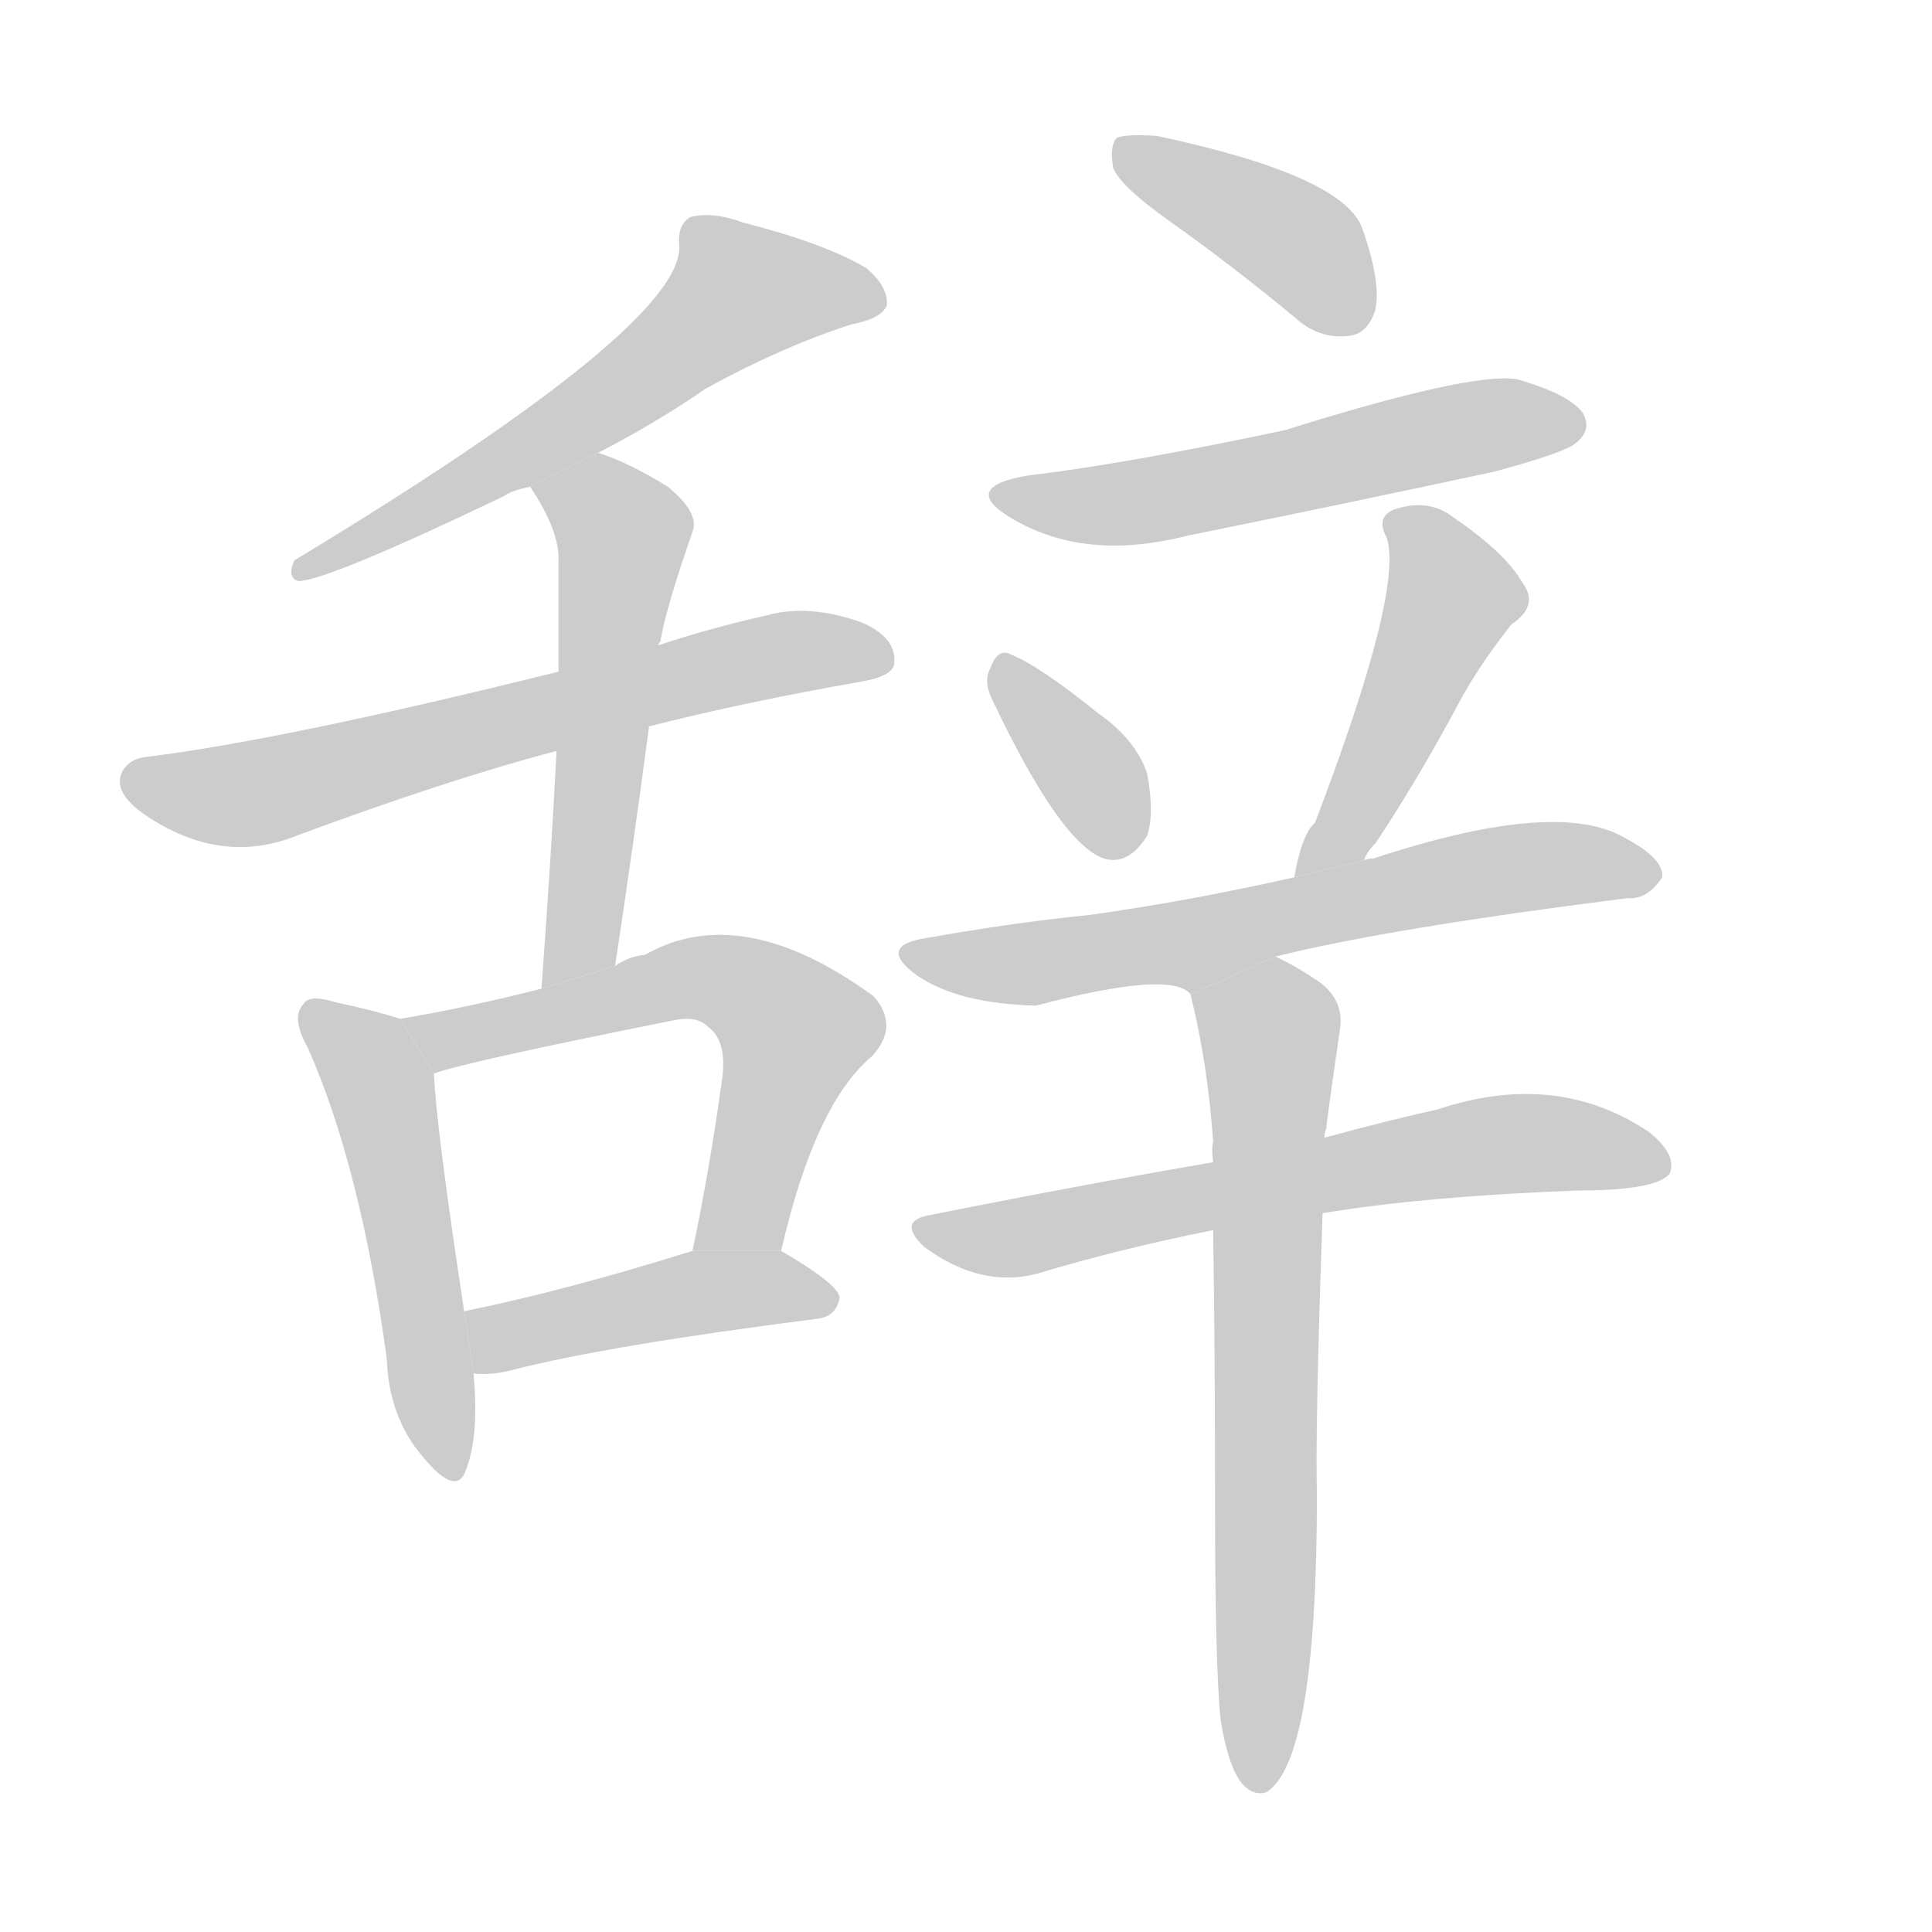
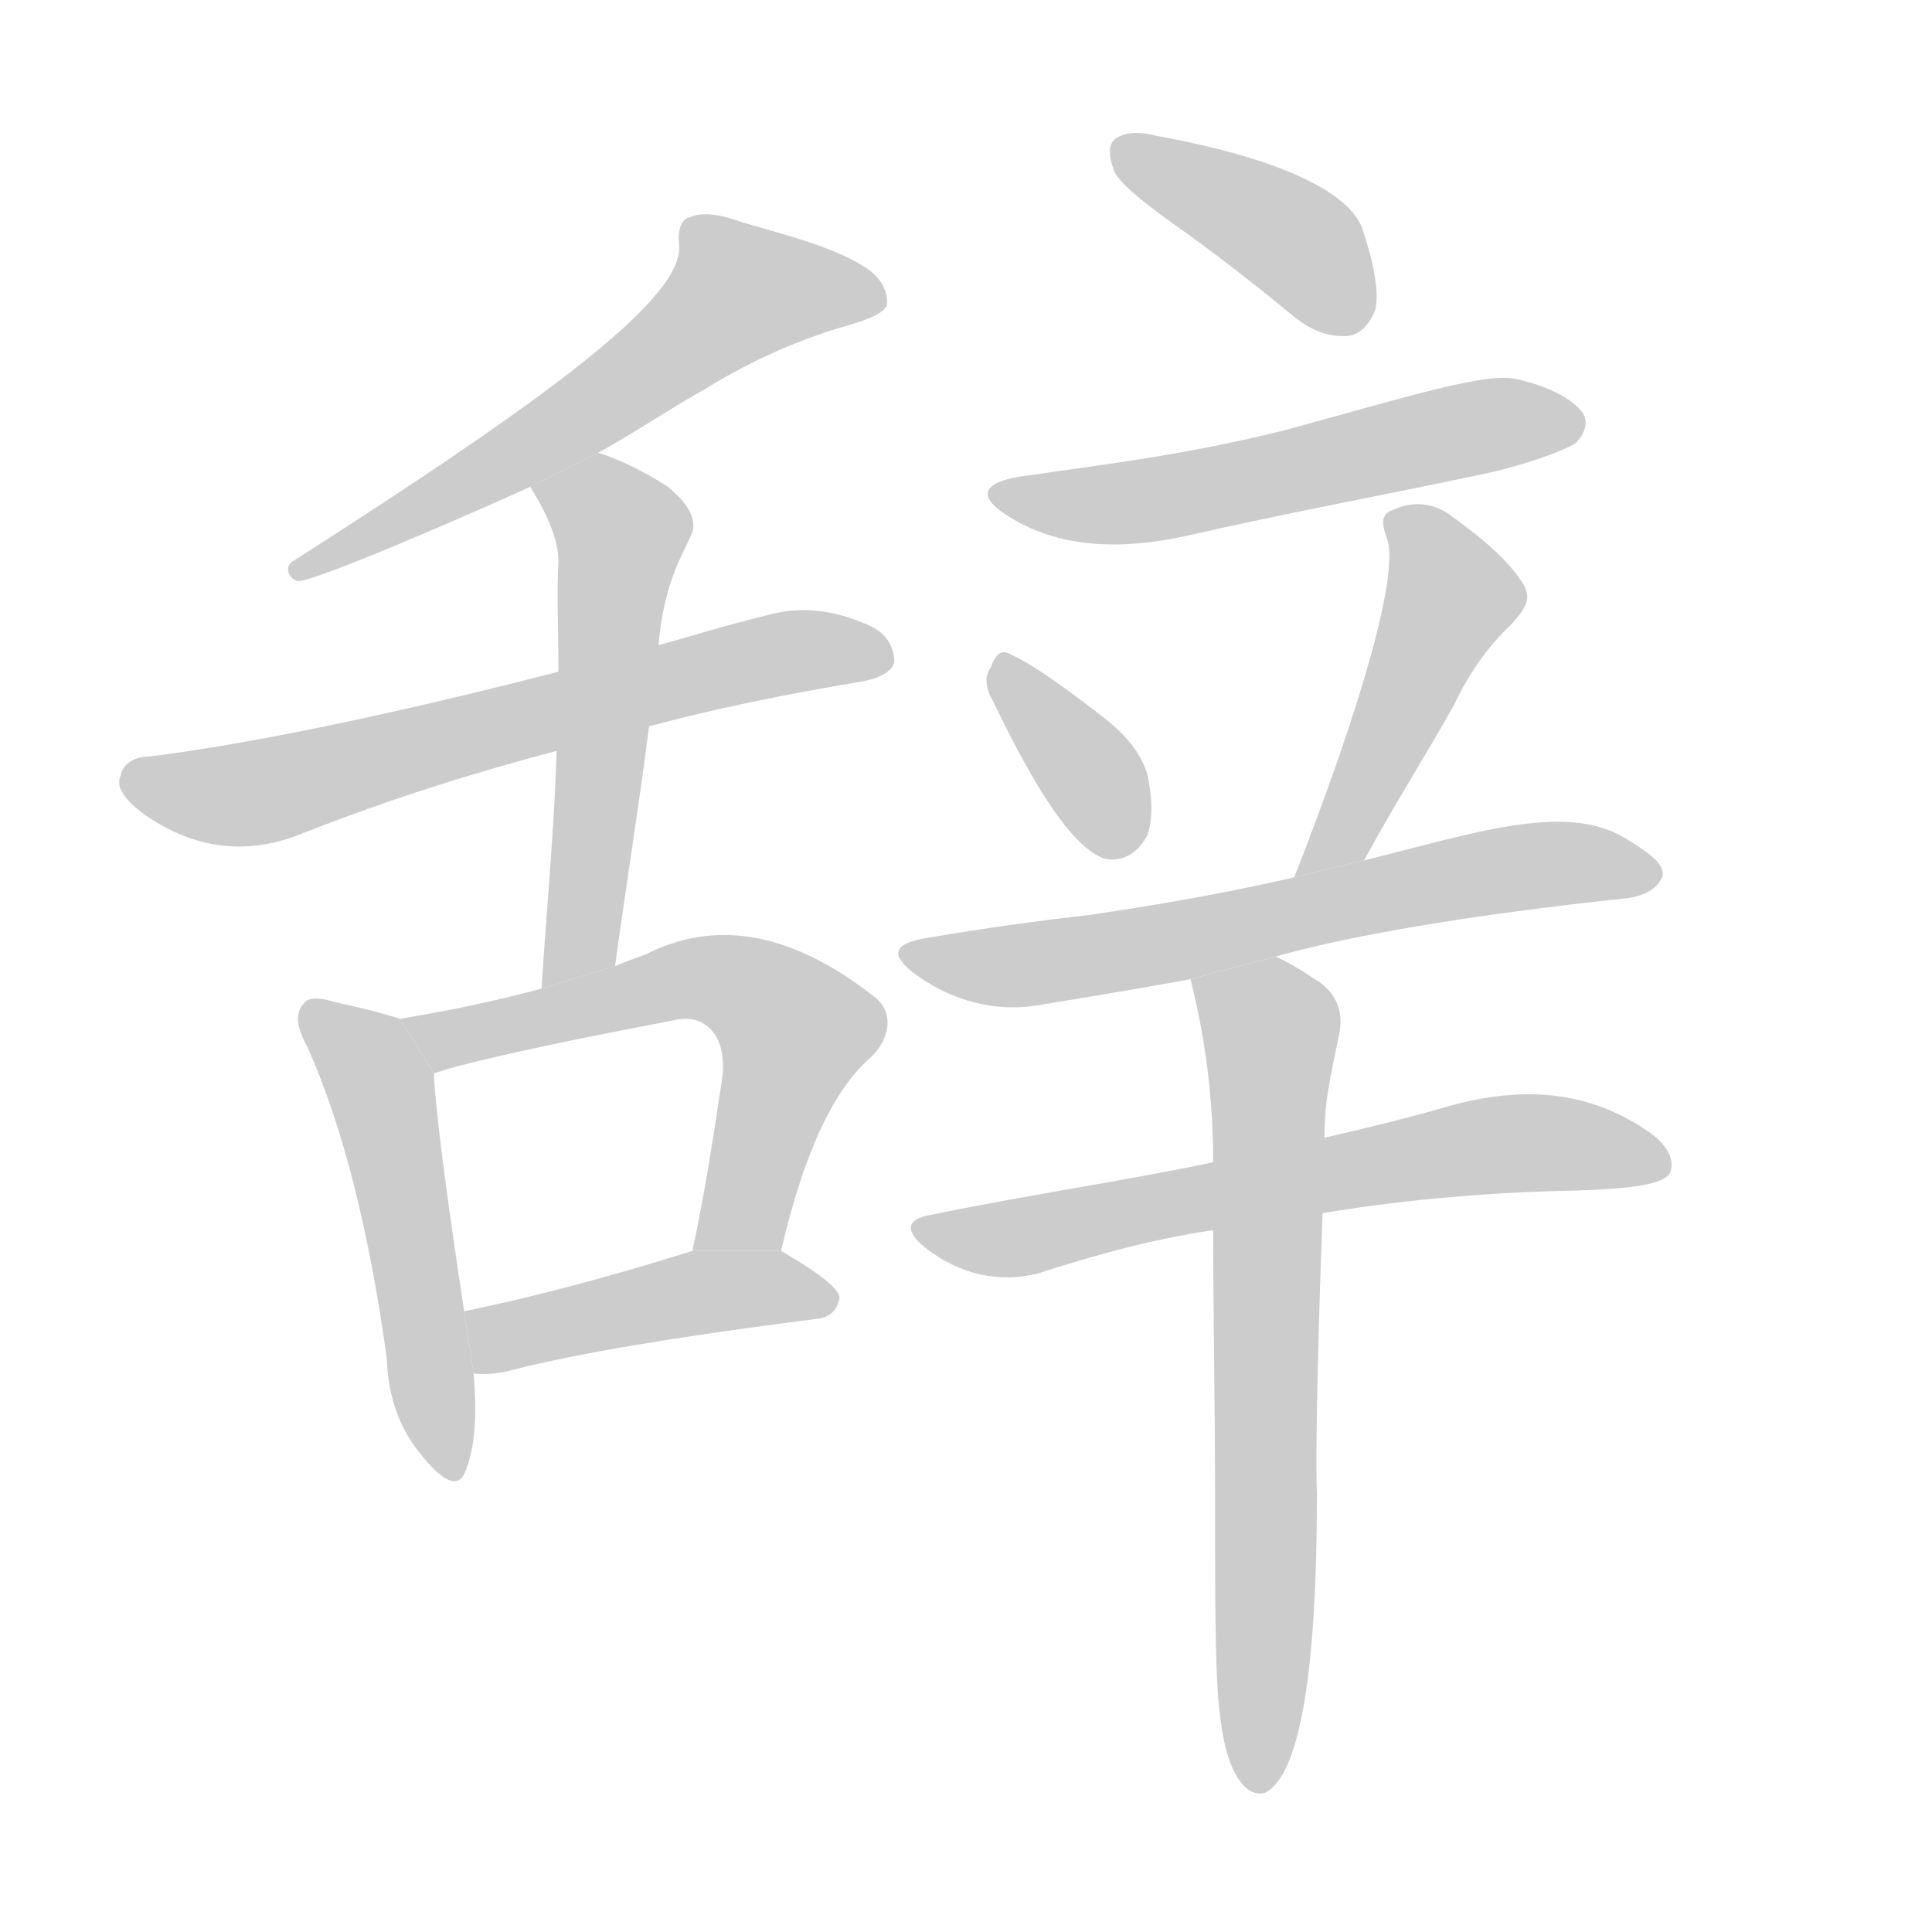
<svg xmlns="http://www.w3.org/2000/svg" xmlns:xlink="http://www.w3.org/1999/xlink" id="z36766" class="acjk" version="1.1" viewBox="0 0 1024 1024">
  <style>

@keyframes z36766k {
	from {
		stroke:#c00;
		stroke-dashoffset:3334;
	}
	75% {
		stroke:#c00;
		stroke-dashoffset:0;
	}
	to {
		stroke:#000;
	}
}
#z36766 path[clip-path] {
	animation:z36766k 1s linear both;
	stroke-dasharray:3334;
	stroke-width:128;
	stroke-linecap:round;
	fill:none;
}
#z36766 path[clip-path="url(#z36766c1)"] {animation-delay:1s;}
#z36766 path[clip-path="url(#z36766c2)"] {animation-delay:2s;}
#z36766 path[clip-path="url(#z36766c3)"] {animation-delay:3s;}
#z36766 path[clip-path="url(#z36766c4)"] {animation-delay:4s;}
#z36766 path[clip-path="url(#z36766c5)"] {animation-delay:5s;}
#z36766 path[clip-path="url(#z36766c6)"] {animation-delay:6s;}
#z36766 path[clip-path="url(#z36766c7)"] {animation-delay:7s;}
#z36766 path[clip-path="url(#z36766c8)"] {animation-delay:8s;}
#z36766 path[clip-path="url(#z36766c9)"] {animation-delay:9s;}
#z36766 path[clip-path="url(#z36766c10)"] {animation-delay:10s;}
#z36766 path[clip-path="url(#z36766c11)"] {animation-delay:11s;}
#z36766 path[clip-path="url(#z36766c12)"] {animation-delay:12s;}
#z36766 path[clip-path="url(#z36766c13)"] {animation-delay:13s;}
#z36766 path {fill:#ccc;}

</style>
-   <path id="z36766d1" d="M317 240Q348 224 374 206Q414 184 451 172Q467 169 470 162Q471 152 459 142Q437 129 394 118Q378 112 366 115Q359 119 360 130Q363 172 156 297Q152 306 158 308Q173 308 267 263Q271 260 281 258L317 240 Z" />
-   <path id="z36766d2" d="M344 385Q395 372 458 361Q474 358 474 351Q475 338 457 330Q429 320 407 326Q376 333 349 342L296 356Q151 392 79 401Q67 402 64 411Q61 421 77 432Q117 459 157 443Q238 413 295 398L344 385 Z" />
-   <path id="z36766d3" d="M326 512Q336 446 344 385L349 342Q349 341 350 340Q353 322 367 282Q371 272 354 258Q333 245 317 240L281 258Q297 282 296 298Q296 326 296 356L295 398Q292 456 287 524L326 512 Z" />
+   <path id="z36766d1" d="M317 240C337 229 356 216 374 206C400 190 426 179 451 172C461 169 468 166 470 162C471 155 467 147 459 142C444 132 422 126 394 118C383 114 373 112 366 115C361 116 359 122 360 130C362 158 292 210 156 297C150 300 153 307 158 308C168 308 255 270 281 258 Z" />
+   <path id="z36766d2" d="M344 385C377 376 416 368 458 361C468 359 473 355 474 351C474 342 469 334 457 330C438 322 421 322 407 326C386 331 367 337 349 342L296 356C199 381 127 395 79 401C71 401 65 405 64 411C61 417 66 424 77 432C103 450 130 453 157 443C210 422 257 408 295 398 Z" />
+   <path id="z36766d3" d="M326 512C332 468 339 425 344 385L349 342C352 308 362 294 367 282C369 275 365 267 354 258C340 249 327 243 317 240L281 258C291 274 296 287 296 298C295 312 296 336 296 356L295 398C294 436 290 478 287 524 Z" />
  <path id="z36766d4" d="M212 540Q200 536 177 531Q164 527 161 532Q154 539 163 555Q191 618 205 720Q206 751 224 772Q242 794 247 779Q254 761 251 728L246 695Q231 596 230 569L212 540 Z" />
-   <path id="z36766d5" d="M414 663Q432 585 462 560Q477 544 463 528Q393 477 342 506Q333 507 326 512L287 524Q248 534 212 540L230 569Q246 563 356 541Q369 538 375 544Q385 551 383 570Q376 621 367 663L414 663 Z" />
+   <path id="z36766d5" d="M414 663C426 611 442 577 462 560C472 550 474 536 463 528C417 492 377 488 342 506C336 508 331 510 326 512L287 524C261 531 236 536 212 540L230 569C240 565 282 555 356 541C364 539 370 540 375 544C381 549 384 557 383 570C378 604 373 635 367 663 Z" />
  <path id="z36766d6" d="M251 728Q261 729 272 726Q323 713 433 699Q443 698 445 688Q445 681 414 663L367 663Q300 684 246 695L251 728 Z" />
-   <path id="z36766d7" d="M621 118Q652 140 686 168Q699 180 715 178Q725 177 729 164Q732 149 722 121Q712 93 613 72Q597 71 592 73Q588 77 590 89Q594 99 621 118 Z" />
-   <path id="z36766d8" d="M545 252Q509 258 535 274Q574 298 629 284Q708 268 792 250Q829 240 835 235Q844 228 839 219Q832 209 804 201Q780 197 681 228Q596 246 545 252 Z" />
-   <path id="z36766d9" d="M526 371Q562 447 585 455Q598 459 608 443Q612 431 608 410Q602 392 582 378Q551 353 536 347Q529 343 525 354Q521 361 526 371 Z" />
-   <path id="z36766d10" d="M723 456Q724 452 729 447Q751 414 773 373Q783 354 801 331Q816 321 807 309Q798 293 770 274Q757 264 739 270Q729 274 735 285Q744 313 697 436Q690 442 686 465L723 456 Z" />
-   <path id="z36766d11" d="M676 507Q736 492 863 476Q873 477 881 465Q882 455 861 444Q825 423 728 455Q725 455 723 456L686 465Q628 478 577 485Q537 489 492 497Q464 501 486 517Q508 532 549 533Q621 514 631 527L676 507 Z" />
-   <path id="z36766d12" d="M701 643Q756 634 836 631Q878 631 885 622Q889 612 874 600Q825 567 762 588Q735 594 702 603L643 616Q573 628 493 644Q475 647 490 661Q520 683 550 675Q593 662 643 652L701 643 Z" />
-   <path id="z36766d13" d="M647 912Q651 936 658 945Q664 952 671 950Q698 934 698 792Q697 758 701 643L702 603Q702 600 703 598Q703 595 710 547Q713 531 700 521Q687 512 676 507L631 527Q640 563 643 605Q642 609 643 616L643 652Q644 715 644 796Q644 883 647 912 Z" />
+   <path id="z36766d7" d="M621 118C641 132 663 149 686 168C695 175 704 179 715 178C721 177 726 172 729 164C731 154 728 139 722 121C715 102 679 84 613 72C602 69 595 71 592 73C588 75 587 81 590 89C591 95 603 105 621 118 Z" />
+   <path id="z36766d8" d="M545 252C520 255 517 263 535 274C561 290 592 292 629 284C681 272 736 262 792 250C816 244 830 238 835 235C840 230 842 224 839 219C834 212 822 205 804 201C788 197 747 210 681 228C625 242 578 247 545 252 Z" />
+   <path id="z36766d9" d="M526 371C550 421 569 449 585 455C593 457 602 454 608 443C611 435 611 423 608 410C604 397 594 387 582 378C560 361 545 351 536 347C531 344 528 346 525 354C522 358 522 364 526 371 Z" />
+   <path id="z36766d10" d="M723 456C741 423 756 400 771 373C777 360 787 344 801 331C809 322 812 317 807 309C800 298 788 287 770 274C761 267 750 265 739 270C732 272 732 277 735 285C742 303 722 373 686 465 Z" />
+   <path id="z36766d11" d="M676 507C715 496 778 485 863 476C869 475 877 473 881 465C883 458 874 452 861 444C829 425 780 442 723 456L686 465C647 474 611 480 577 485C550 488 522 492 492 497C473 500 471 506 486 517C500 527 522 537 549 533C598 525 620 521 631 519 Z" />
+   <path id="z36766d12" d="M701 643C737 637 782 632 836 631C864 630 881 628 885 622C888 615 884 607 874 600C841 577 804 575 762 588C744 593 724 598 702 603L643 616C596 626 546 633 493 644C481 646 479 652 490 661C509 676 530 680 550 675C578 666 609 657 643 652 Z" />
+   <path id="z36766d13" d="M647 912C649 928 653 939 658 945C661 949 666 952 671 950C689 940 698 886 698 792C697 769 699 696 701 643L702 603C702 583 705 572 710 547C712 536 708 527 700 521C691 515 683 510 676 507L631 519C637 543 643 575 643 616L643 652C643 694 644 742 644 796C644 854 644 892 647 912 Z" />
  <defs>
    <clipPath id="z36766c1">
      <use xlink:href="#z36766d1" />
    </clipPath>
    <clipPath id="z36766c2">
      <use xlink:href="#z36766d2" />
    </clipPath>
    <clipPath id="z36766c3">
      <use xlink:href="#z36766d3" />
    </clipPath>
    <clipPath id="z36766c4">
      <use xlink:href="#z36766d4" />
    </clipPath>
    <clipPath id="z36766c5">
      <use xlink:href="#z36766d5" />
    </clipPath>
    <clipPath id="z36766c6">
      <use xlink:href="#z36766d6" />
    </clipPath>
    <clipPath id="z36766c7">
      <use xlink:href="#z36766d7" />
    </clipPath>
    <clipPath id="z36766c8">
      <use xlink:href="#z36766d8" />
    </clipPath>
    <clipPath id="z36766c9">
      <use xlink:href="#z36766d9" />
    </clipPath>
    <clipPath id="z36766c10">
      <use xlink:href="#z36766d10" />
    </clipPath>
    <clipPath id="z36766c11">
      <use xlink:href="#z36766d11" />
    </clipPath>
    <clipPath id="z36766c12">
      <use xlink:href="#z36766d12" />
    </clipPath>
    <clipPath id="z36766c13">
      <use xlink:href="#z36766d13" />
    </clipPath>
  </defs>
  <path pathLength="3333" clip-path="url(#z36766c1)" d="M462 158L384 154L296 229L163 299" />
  <path pathLength="3333" clip-path="url(#z36766c2)" d="M69 414L131 421L468 348" />
  <path pathLength="3333" clip-path="url(#z36766c3)" d="M288 259L331 286L295 516" />
  <path pathLength="3333" clip-path="url(#z36766c4)" d="M167 539L203 580L234 777" />
  <path pathLength="3333" clip-path="url(#z36766c5)" d="M223 544L402 527L426 556L385 662" />
  <path pathLength="3333" clip-path="url(#z36766c6)" d="M252 700L440 684" />
  <path pathLength="3333" clip-path="url(#z36766c7)" d="M596 80L689 129L721 171" />
  <path pathLength="3333" clip-path="url(#z36766c8)" d="M532 261L595 267L832 216" />
  <path pathLength="3333" clip-path="url(#z36766c9)" d="M532 353L595 451" />
  <path pathLength="3333" clip-path="url(#z36766c10)" d="M742 275L771 320L693 459" />
  <path pathLength="3333" clip-path="url(#z36766c11)" d="M486 508L874 459" />
  <path pathLength="3333" clip-path="url(#z36766c12)" d="M489 651L881 612" />
  <path pathLength="3333" clip-path="url(#z36766c13)" d="M638 531L675 555L662 944" />
</svg>
